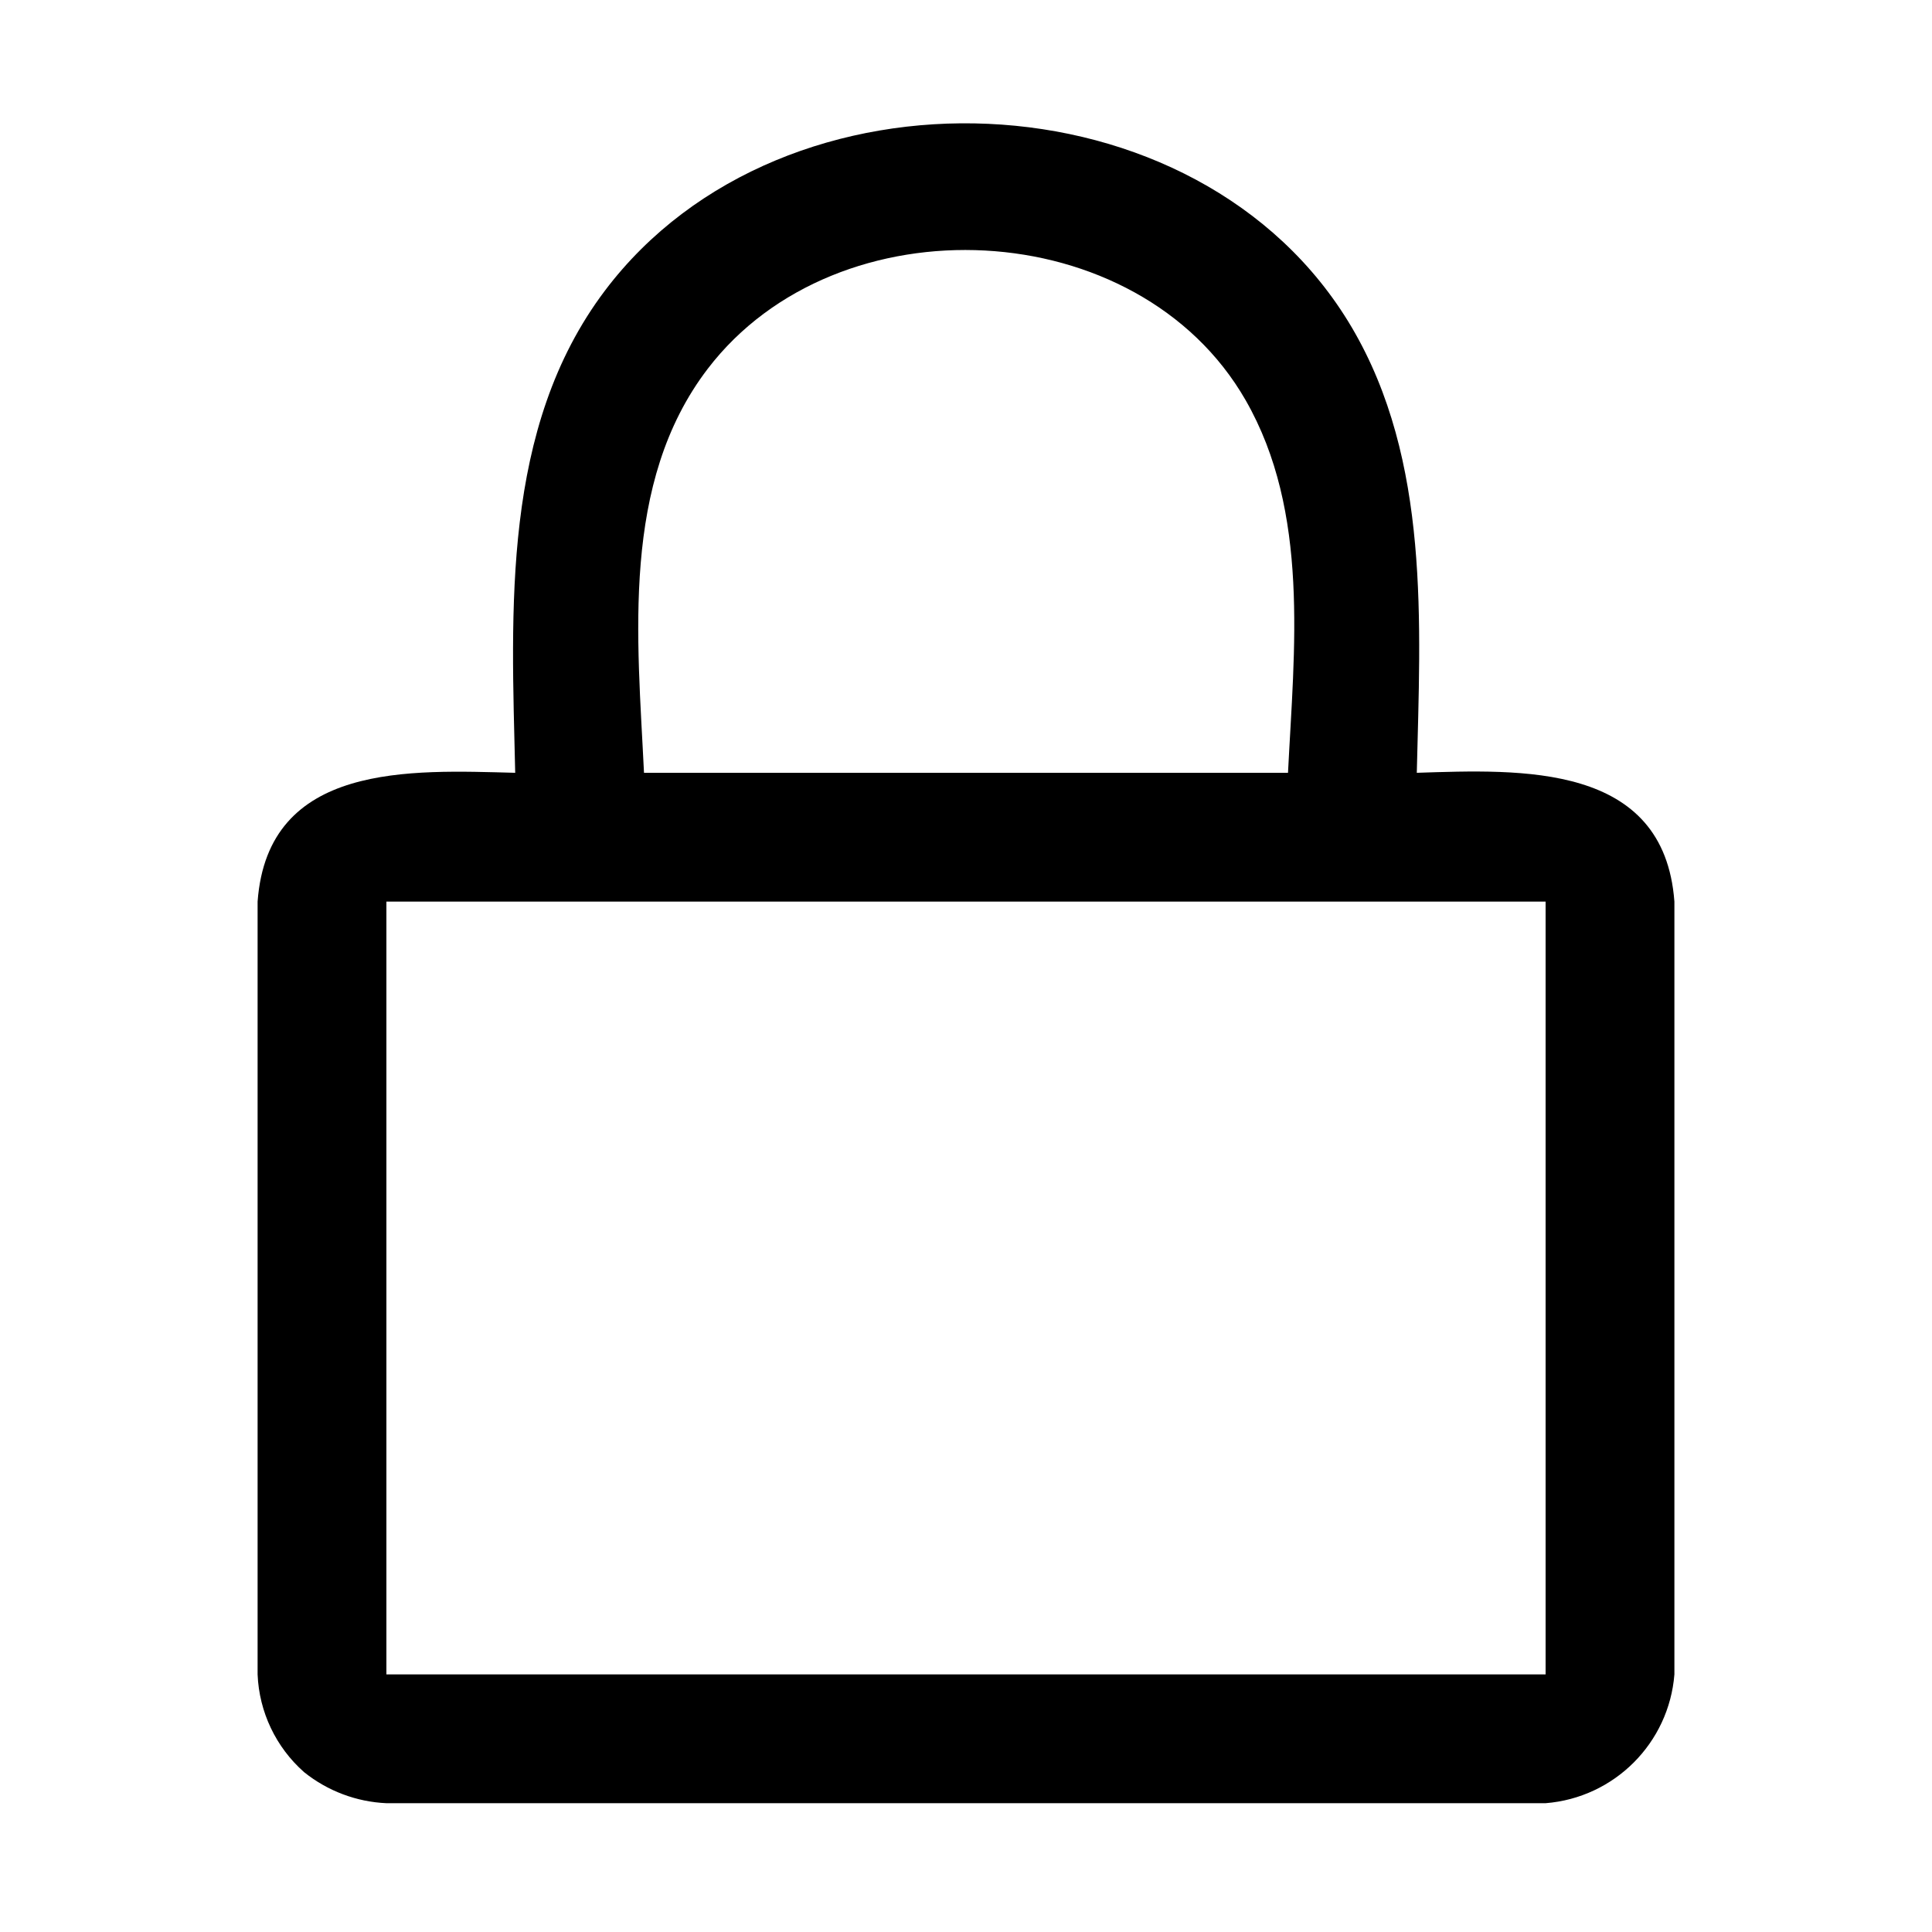
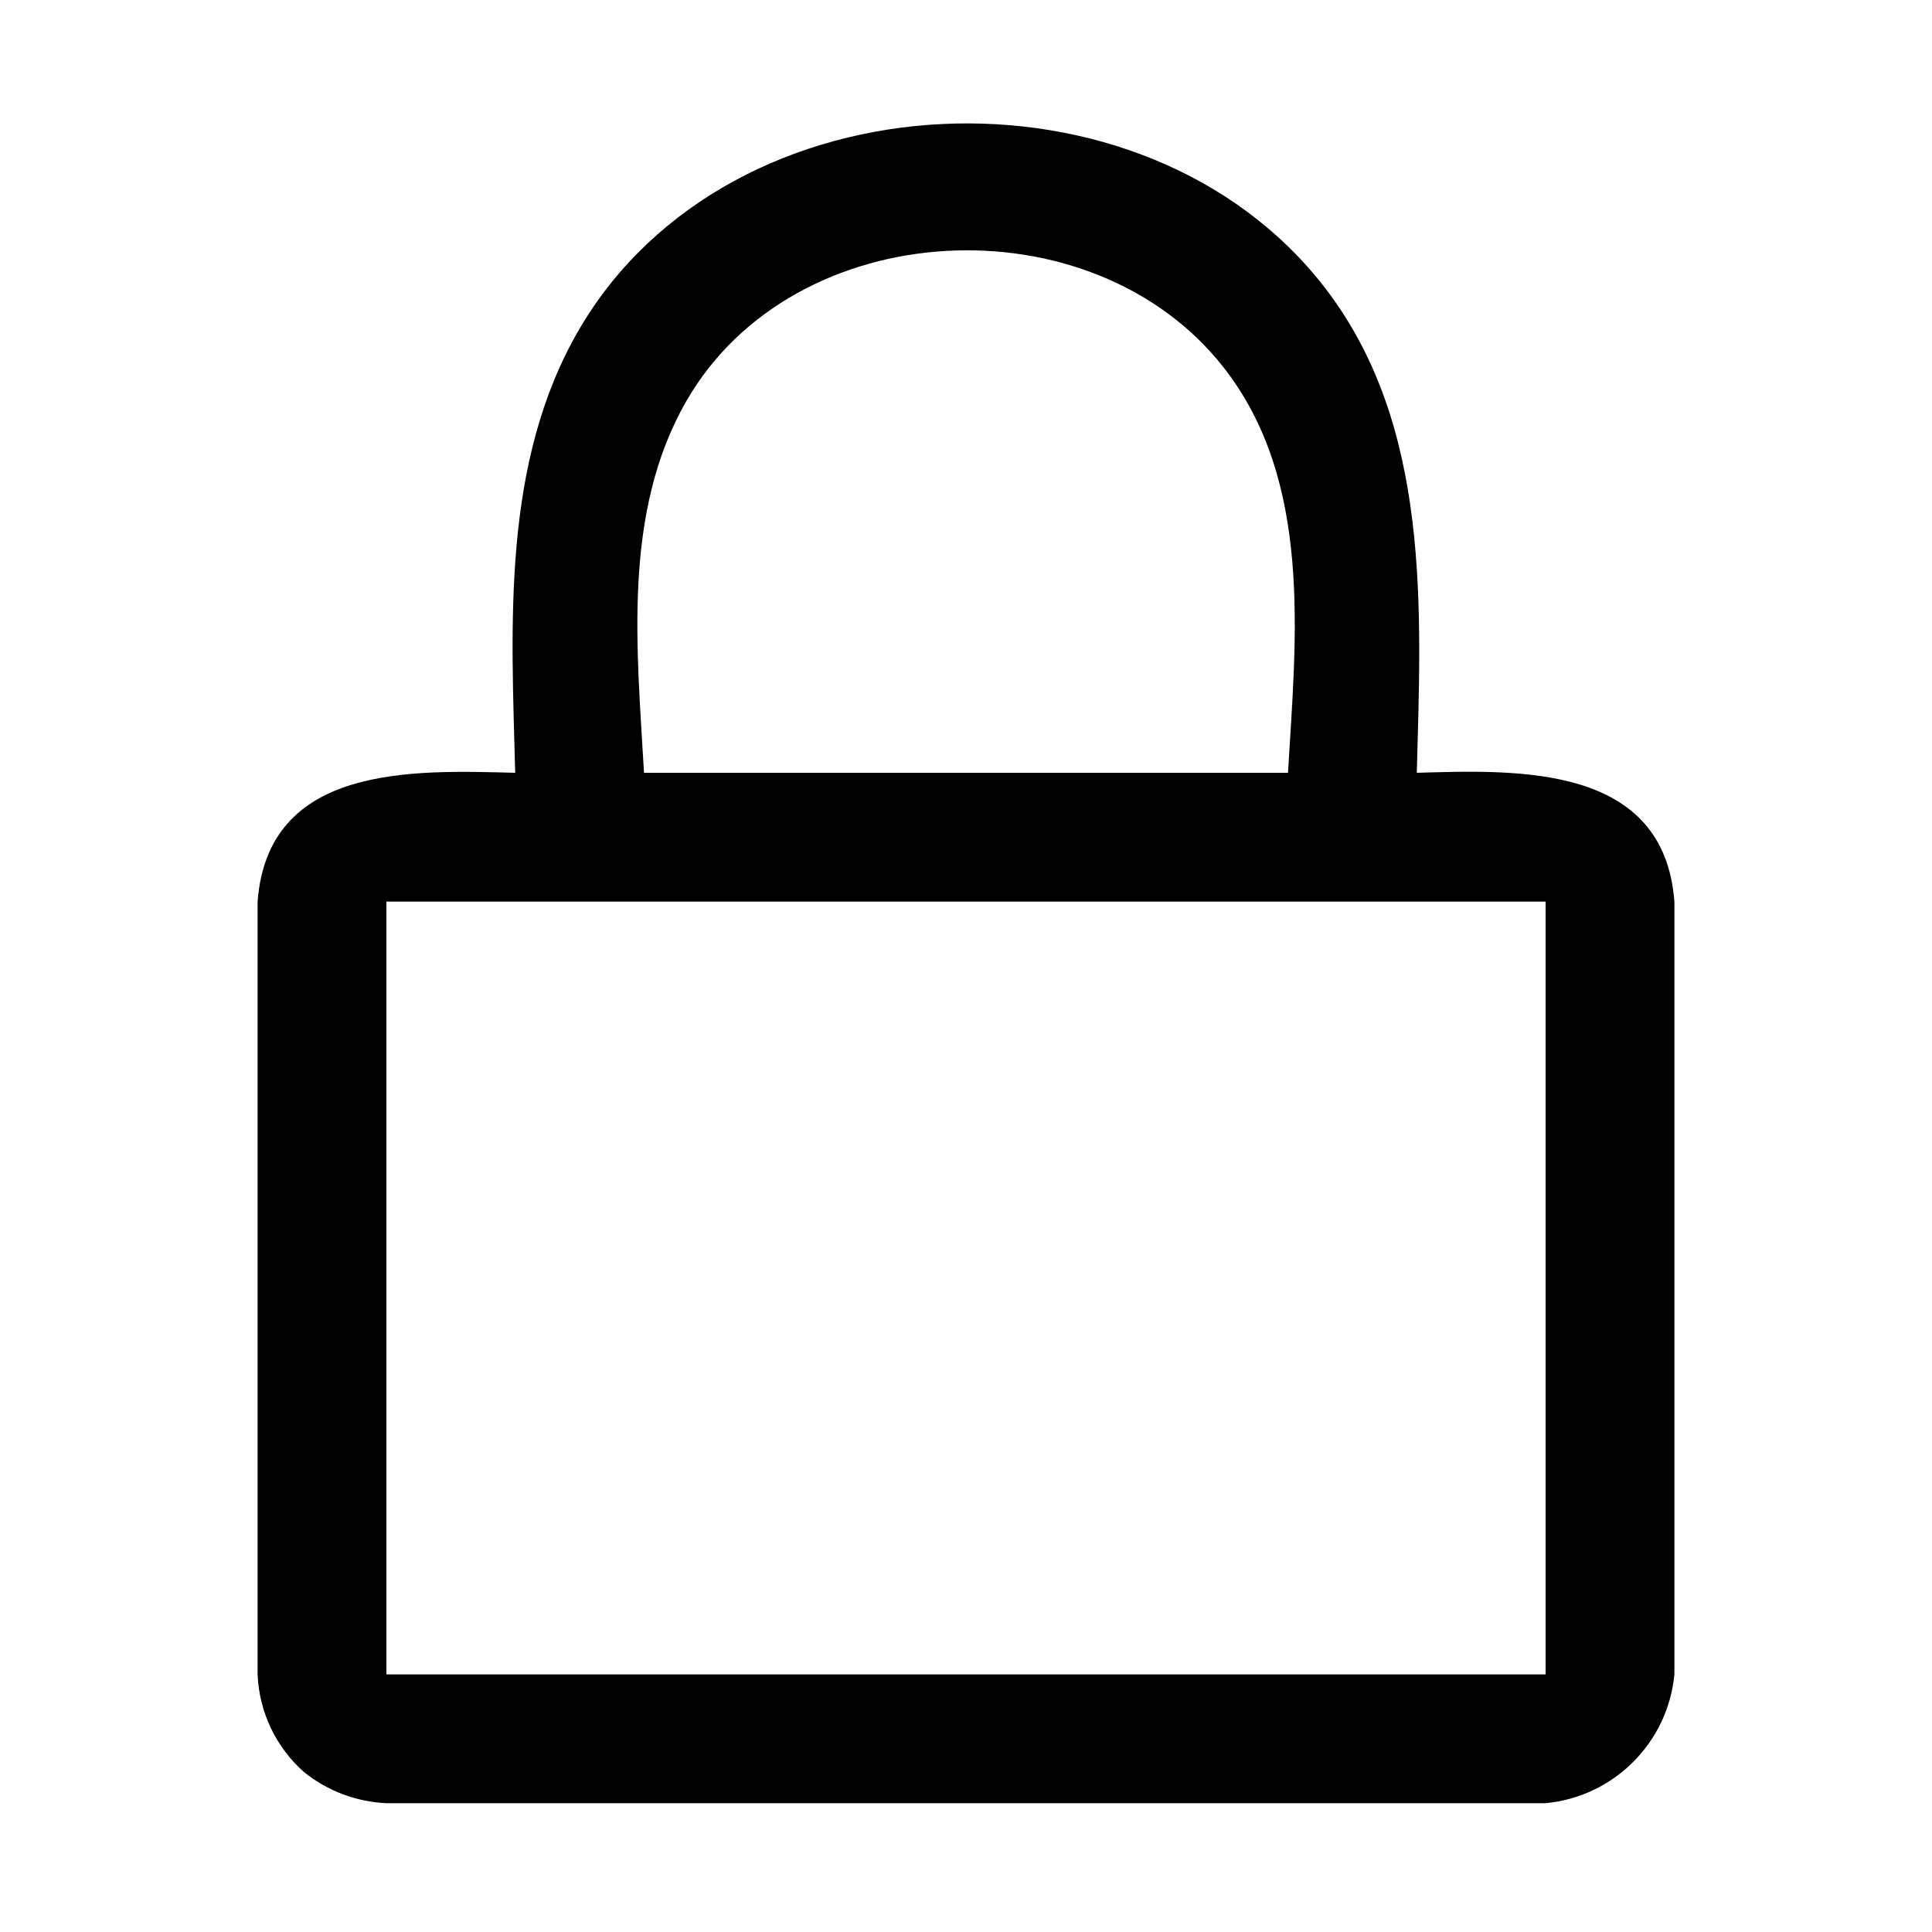
<svg xmlns="http://www.w3.org/2000/svg" width="15" height="15" fill="currentColor" viewBox="0 0 15 15">
-   <path d="M11 6c.809-.026 1.92-.08 2 1v6a1.09 1.09 0 0 1-1 1H3a1.1 1.1 0 0 1-.639-.241A1.07 1.07 0 0 1 2 13V7c.08-1.084 1.19-1.021 2-1-.029-1.265-.109-2.676.697-3.744C6.081.422 9.315.543 10.494 2.54c.612 1.037.533 2.303.506 3.46M3 7v6h9V7Zm2-1h5c.048-.958.17-2.023-.329-2.893-.835-1.455-3.168-1.562-4.176-.244C4.817 3.75 4.95 4.956 5 6" />
+   <path d="M11 6c.798-.024 1.919-.064 2 1v6a1.11 1.11 0 0 1-1 1H3a1.1 1.1 0 0 1-.639-.241A1.07 1.07 0 0 1 2 13V7c.081-1.066 1.201-1.021 2-1-.03-1.152-.107-2.41.498-3.445C5.669.552 8.893.418 10.291 2.24c.82 1.069.743 2.488.709 3.76M3 7v6h9V7Zm2-1h5c.062-1.051.195-2.263-.502-3.15-1.024-1.302-3.331-1.19-4.168.262C4.829 3.981 4.946 5.042 5 6" />
</svg>
